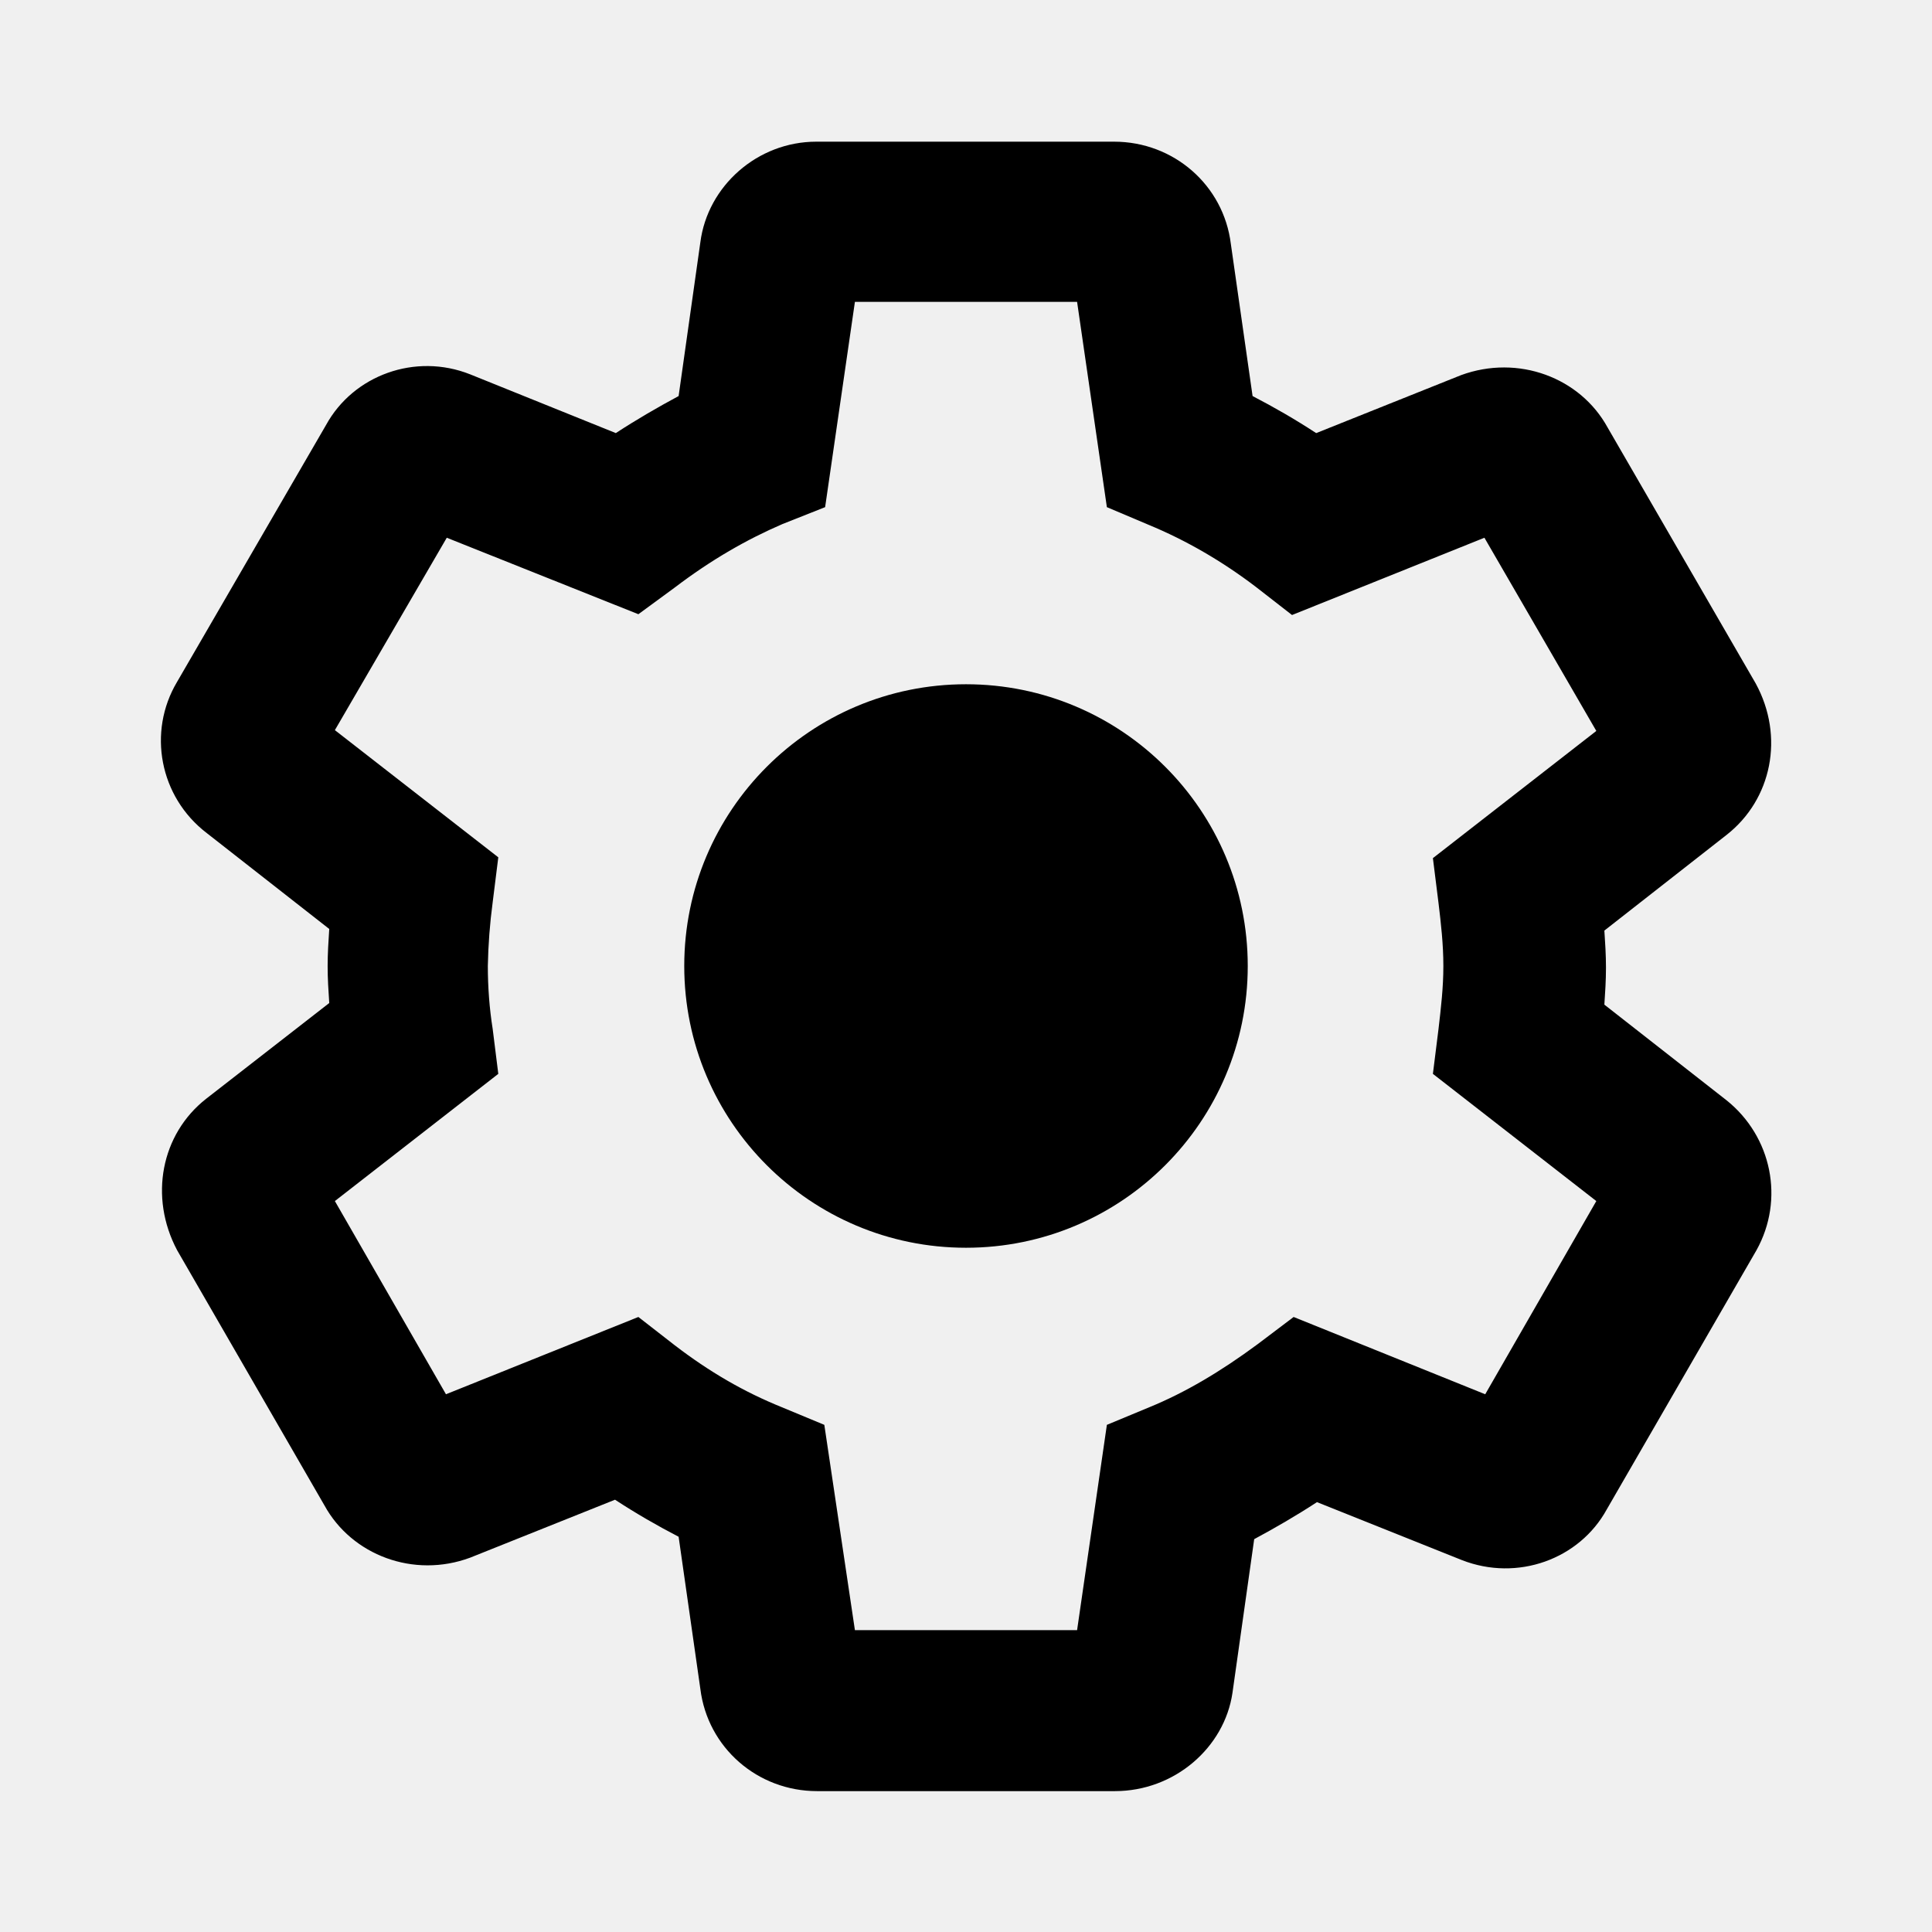
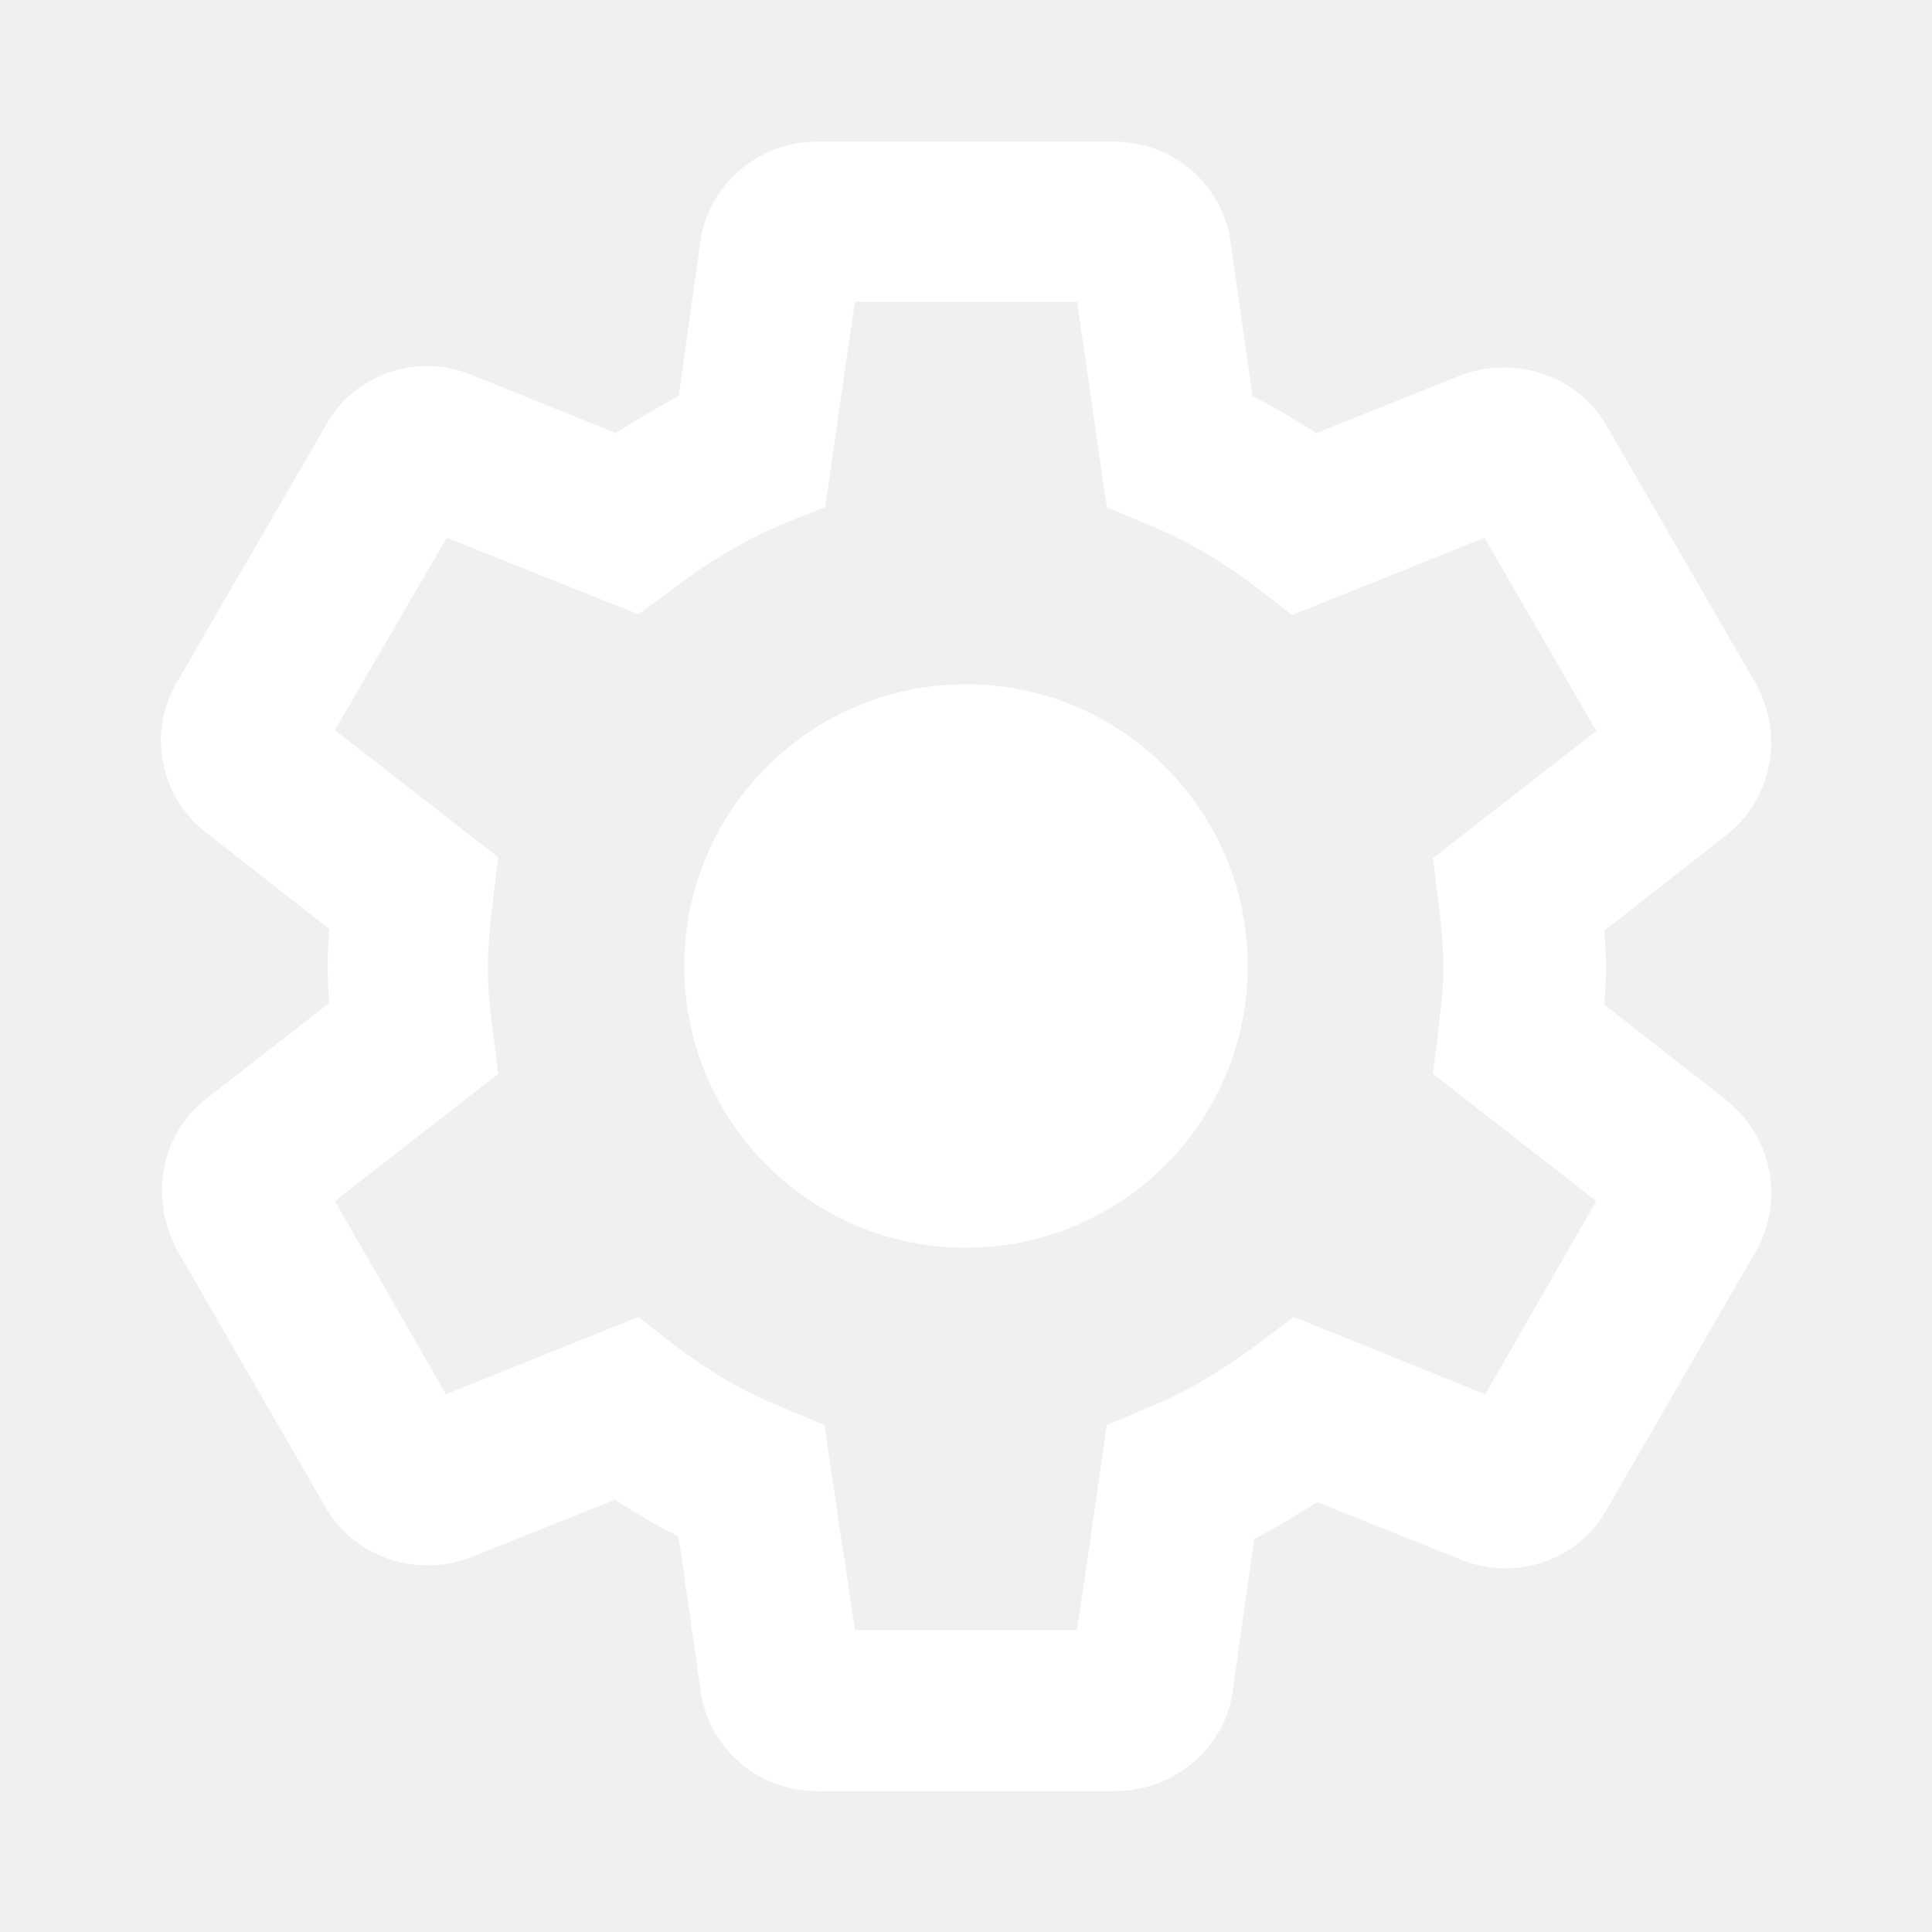
- <svg xmlns="http://www.w3.org/2000/svg" focusable="false" viewBox="0 0 24 24">
+ <svg xmlns="http://www.w3.org/2000/svg" focusable="false" fill="white" viewBox="0 0 24 24">
  <path d="M13.85 22.25h-3.7c-.74 0-1.36-.54-1.45-1.27l-.27-1.89c-.27-.14-.53-.29-.79-.46l-1.8.72c-.7.26-1.47-.03-1.81-.65L2.2 15.53c-.35-.66-.2-1.44.36-1.88l1.53-1.19c-.01-.15-.02-.3-.02-.46 0-.15.01-.31.02-.46l-1.52-1.19c-.59-.45-.74-1.26-.37-1.88l1.85-3.19c.34-.62 1.11-.9 1.79-.63l1.81.73c.26-.17.52-.32.78-.46l.27-1.91c.09-.7.71-1.25 1.44-1.25h3.7c.74 0 1.36.54 1.45 1.27l.27 1.89c.27.14.53.29.79.46l1.8-.72c.71-.26 1.48.03 1.82.65l1.84 3.18c.36.66.2 1.44-.36 1.88l-1.52 1.19c.01.15.02.3.02.46s-.01.31-.02.46l1.52 1.19c.56.45.72 1.23.37 1.86l-1.86 3.22c-.34.62-1.11.9-1.8.63l-1.8-.72c-.26.17-.52.32-.78.46l-.27 1.91c-.1.68-.72 1.22-1.46 1.22zm-3.23-2h2.76l.37-2.55.53-.22c.44-.18.88-.44 1.34-.78l.45-.34 2.38.96 1.38-2.4-2.03-1.58.07-.56c.03-.26.06-.51.06-.78s-.03-.53-.06-.78l-.07-.56 2.03-1.58-1.39-2.4-2.39.96-.45-.35c-.42-.32-.87-.58-1.33-.77l-.52-.22-.37-2.55h-2.76l-.37 2.55-.53.21c-.44.19-.88.44-1.34.79l-.45.33-2.38-.95-1.39 2.39 2.03 1.58-.07.56a7 7 0 0 0-.06.79c0 .26.02.53.06.78l.07.56-2.03 1.58 1.38 2.4 2.39-.96.45.35c.43.33.86.58 1.33.77l.53.22.38 2.55z" />
  <circle cx="12" cy="12" r="3.5" />
</svg>
